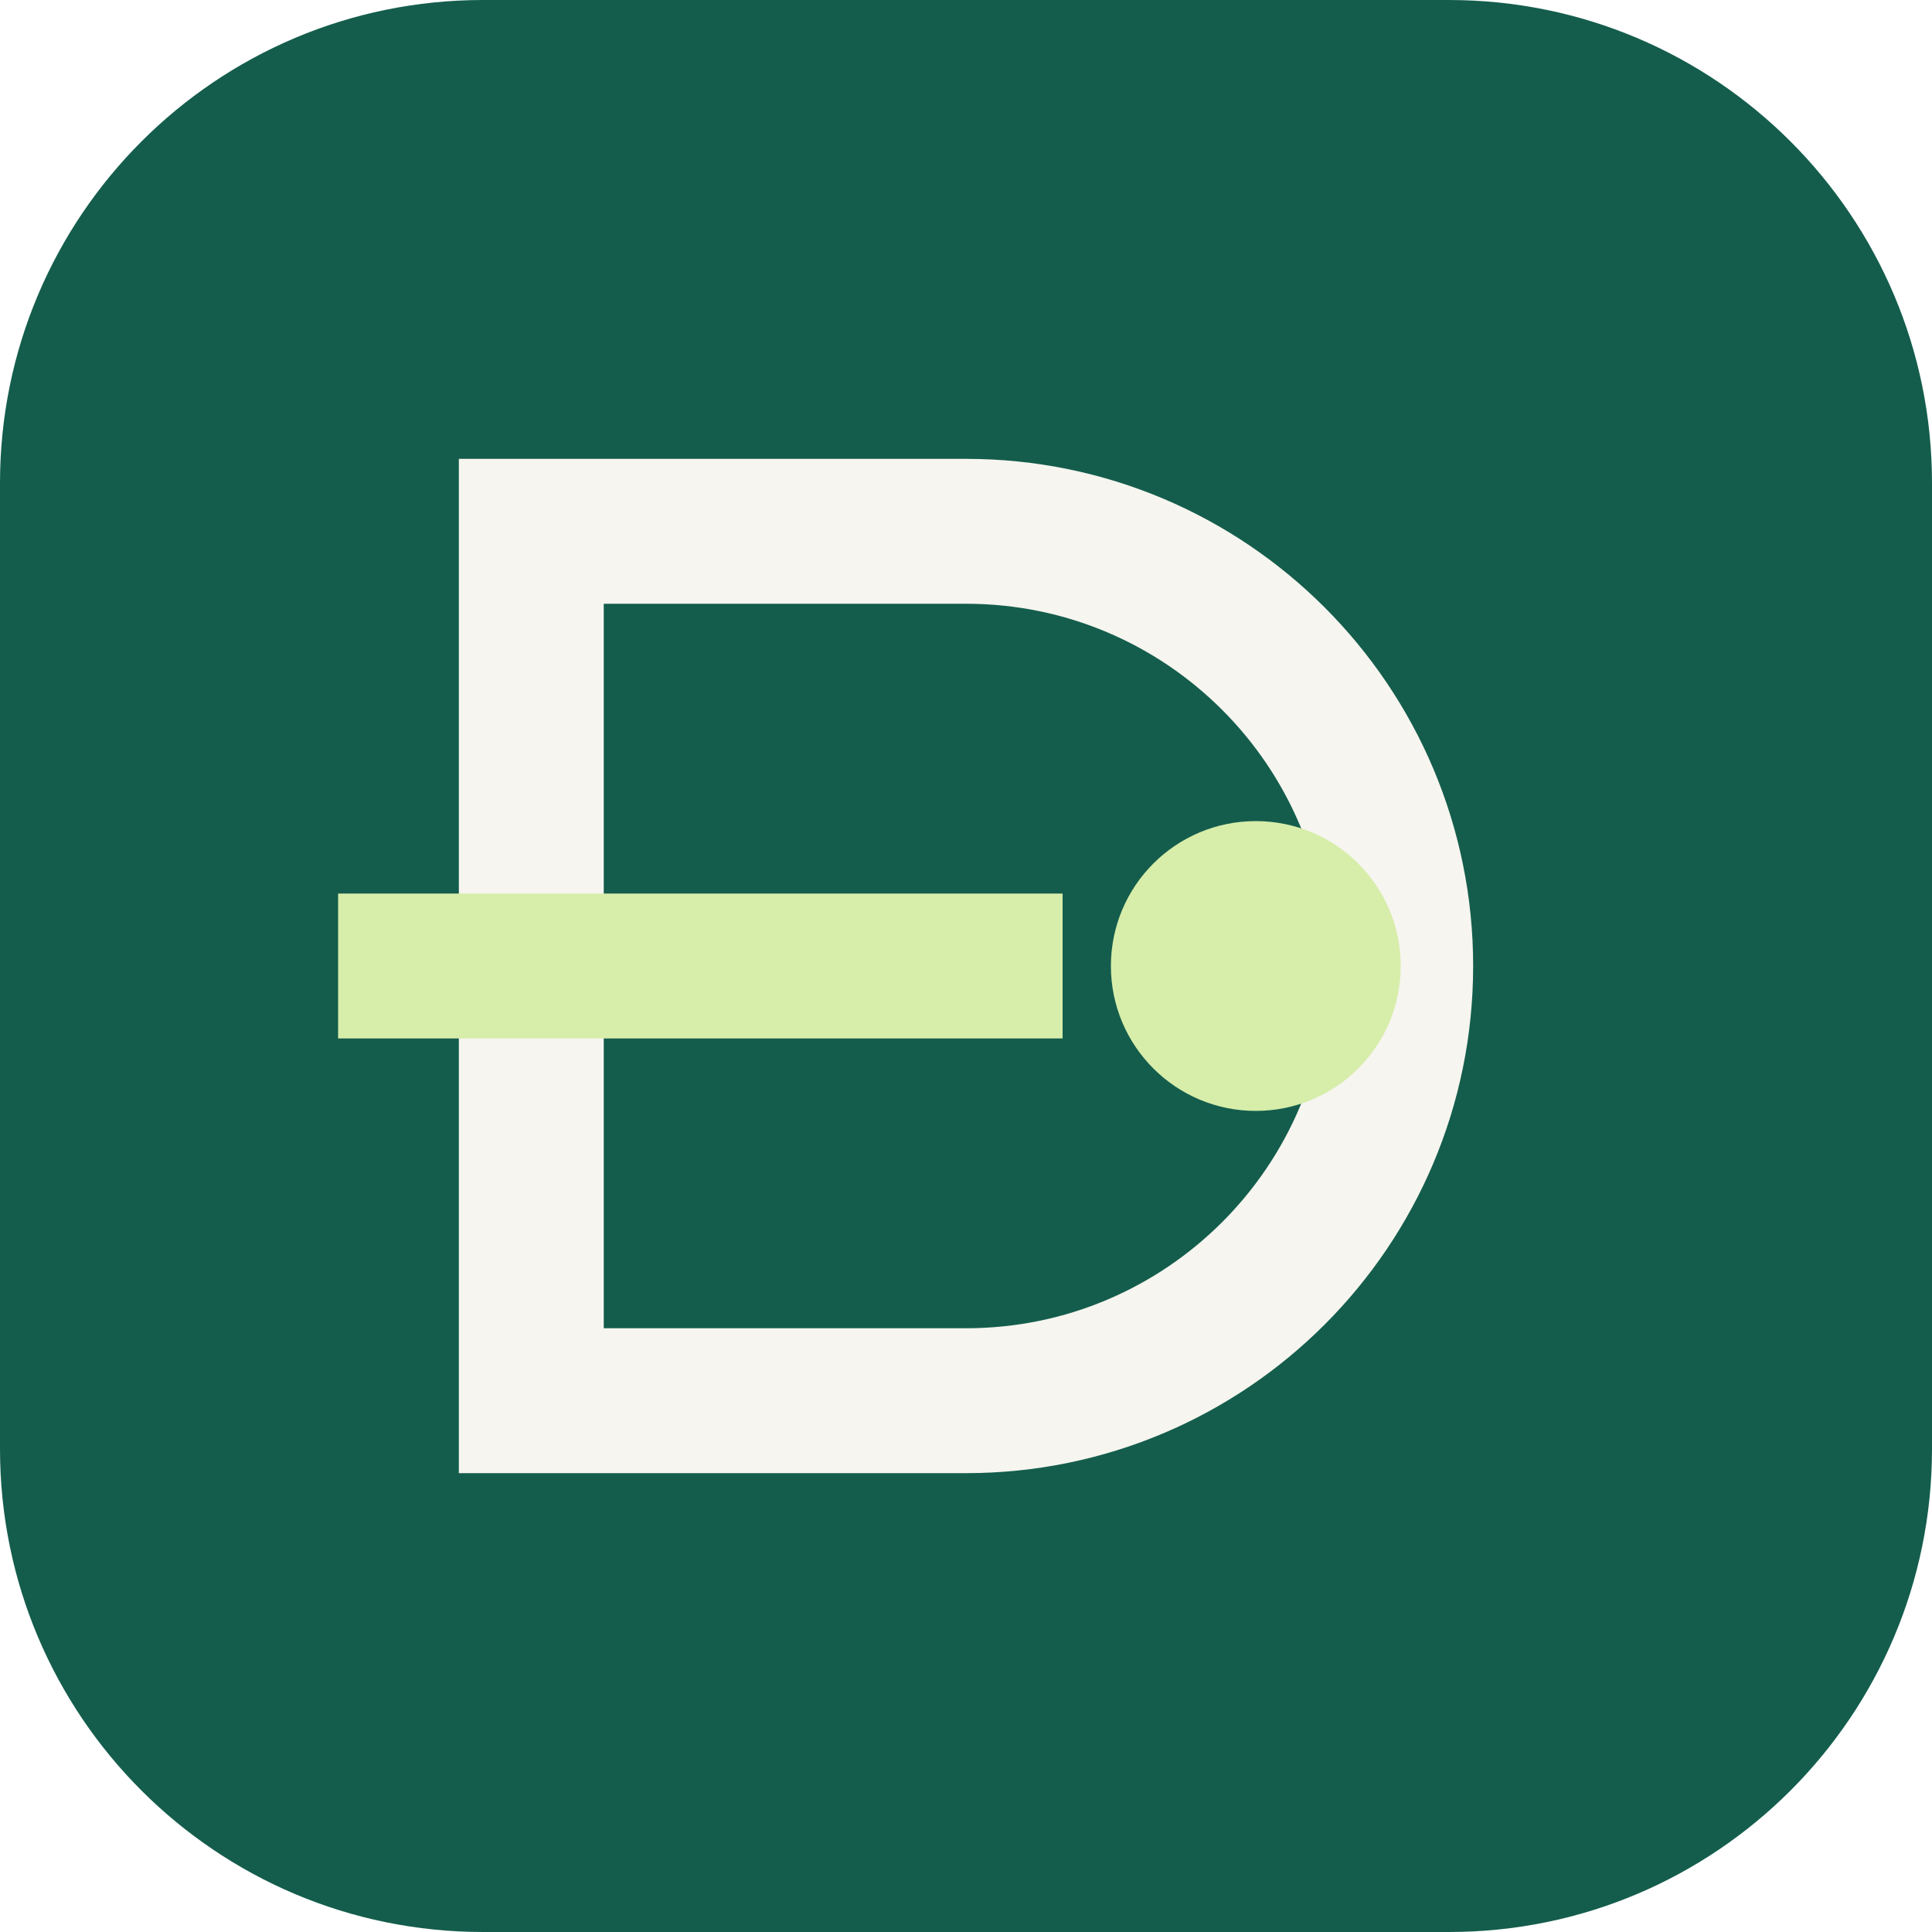
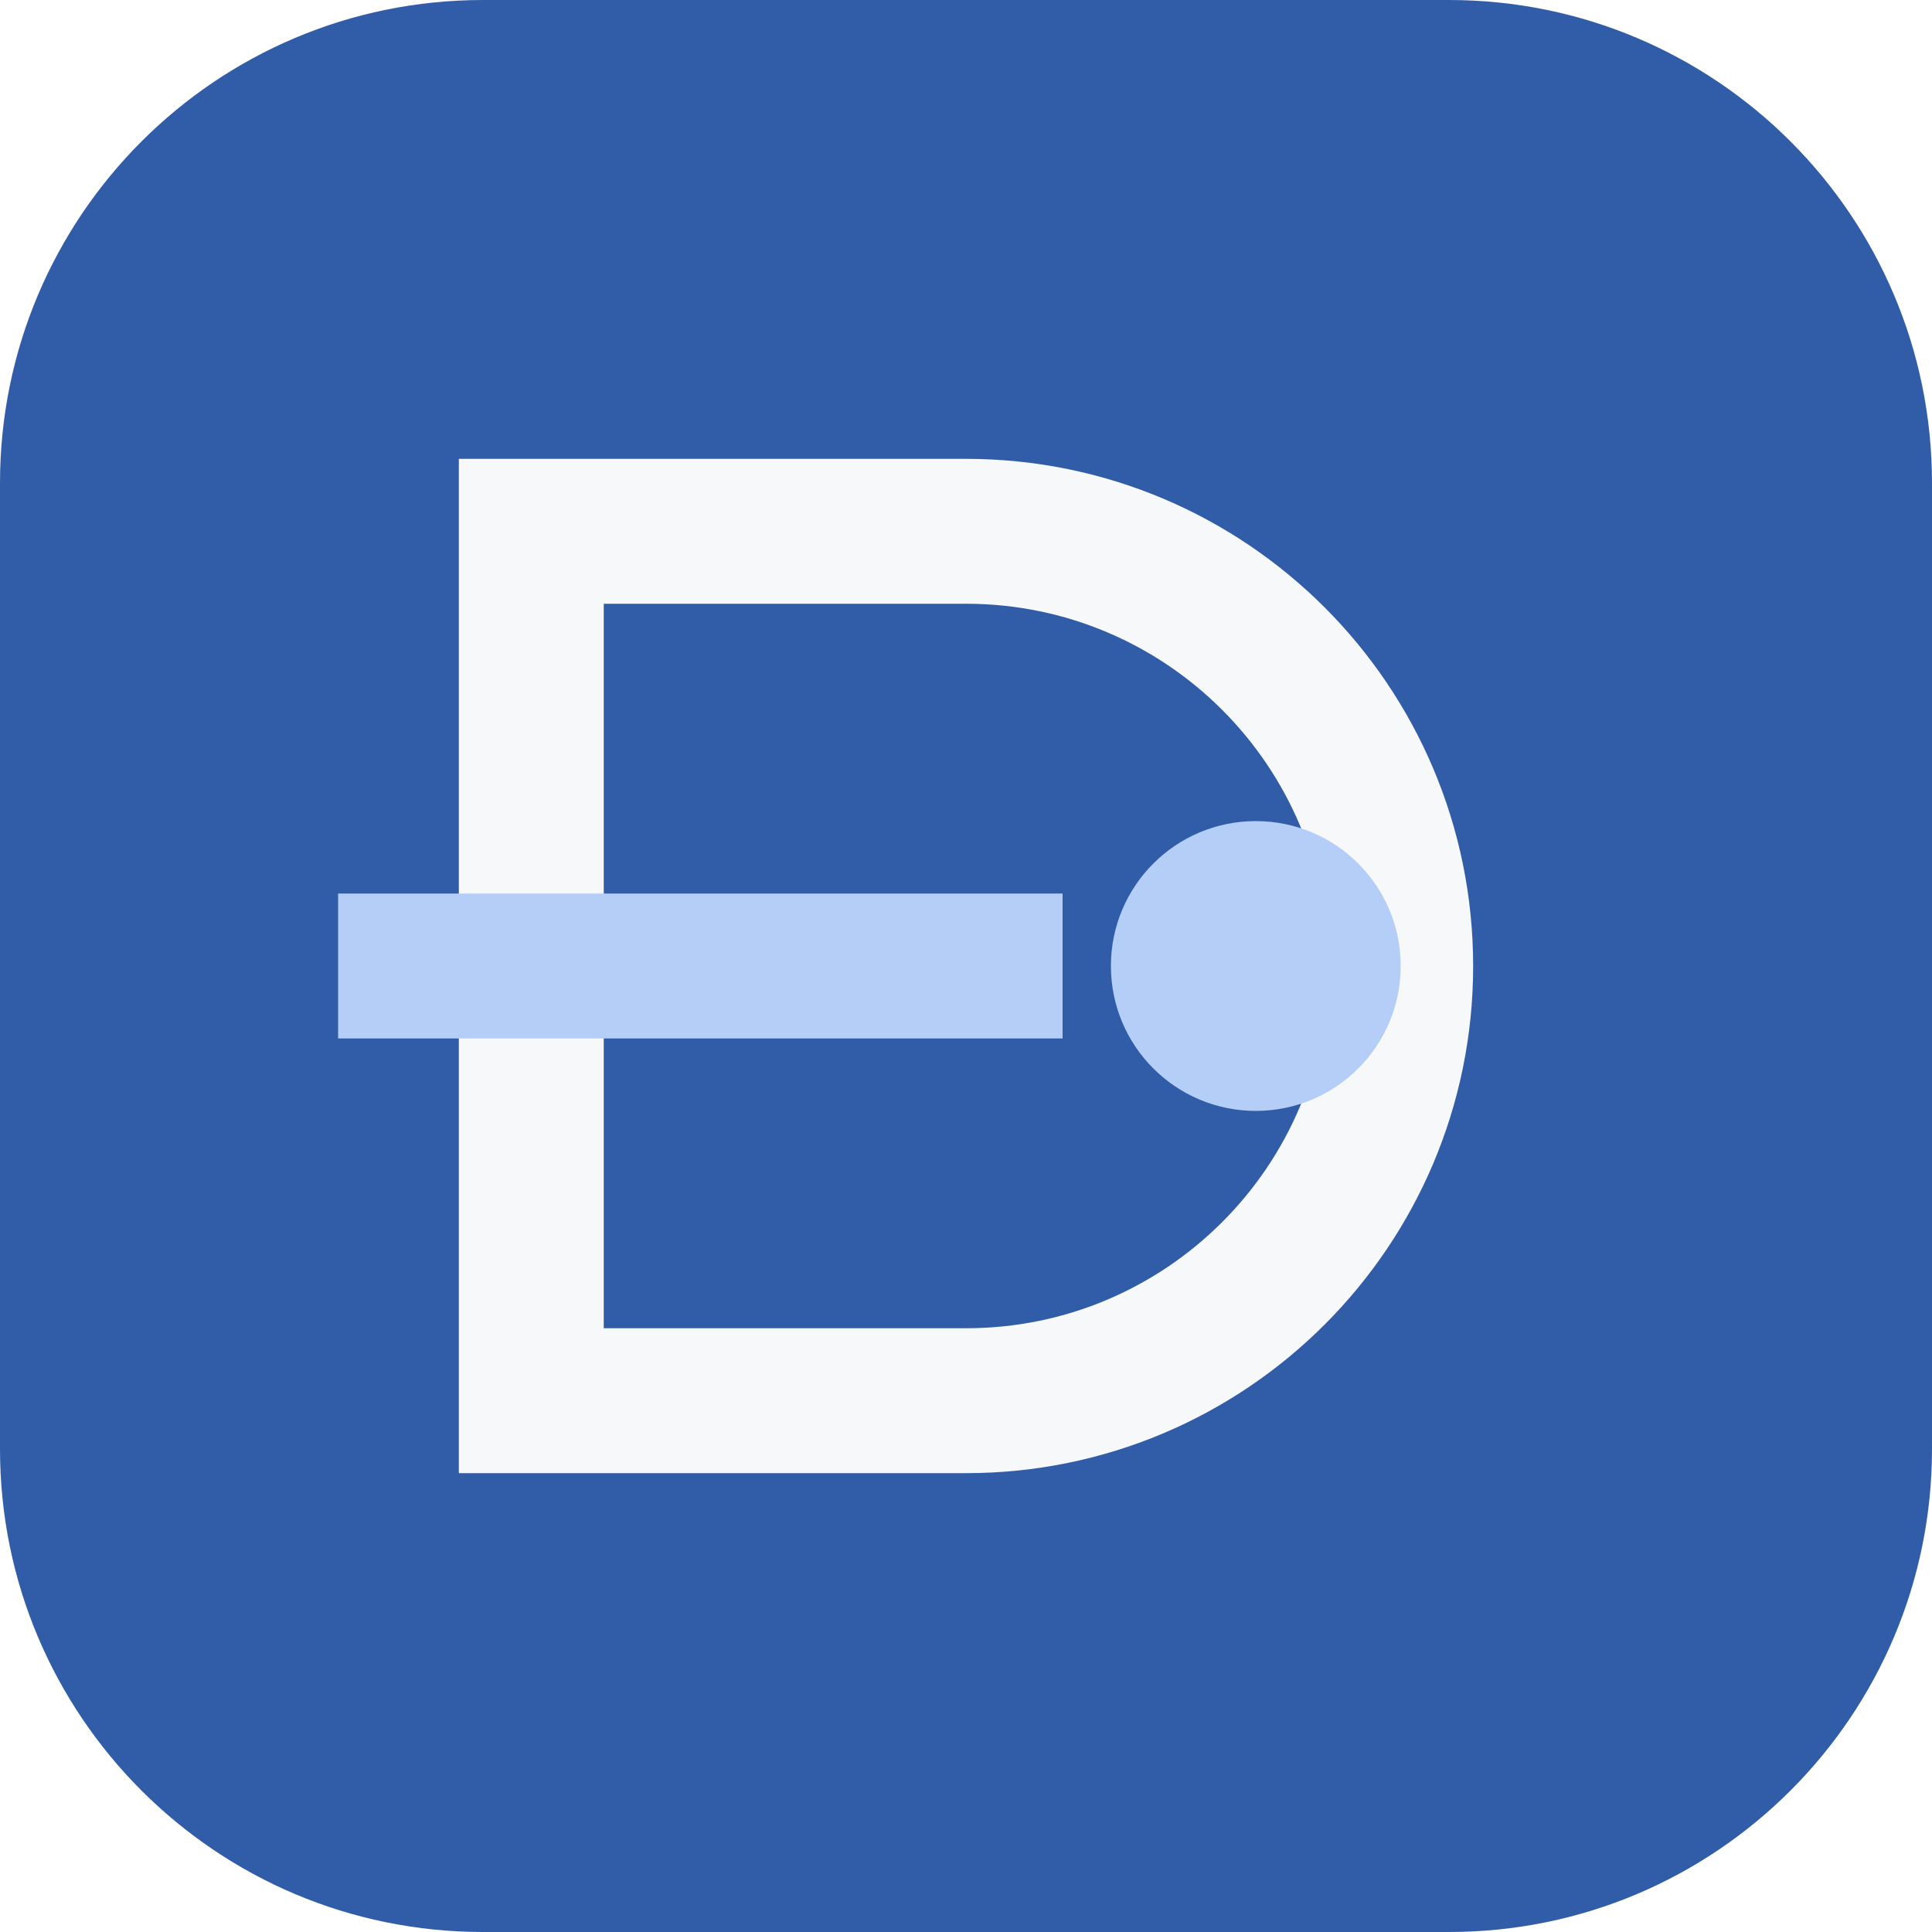
<svg xmlns="http://www.w3.org/2000/svg" viewBox="0 0 40 40">
-   <rect width="40" height="40" rx="10" fill="#145d4c" />
-   <path d="M11 11h9a9 9 0 0 1 0 18h-9V11Z" fill="none" stroke="#f6f5ef" stroke-width="3" />
-   <path d="M7 20h15" stroke="#d7edaa" stroke-width="3" />
-   <circle cx="26" cy="20" r="3" fill="#d7edaa" />
+   <rect width="40" height="40" rx="10" fill="#315da8" />
+   <path d="M11 11h9a9 9 0 0 1 0 18h-9V11Z" fill="none" stroke="#f7f8fa" stroke-width="3" />
+   <path d="M7 20h15" stroke="#b4cef8" stroke-width="3" />
+   <circle cx="26" cy="20" r="3" fill="#b4cef8" />
</svg>
